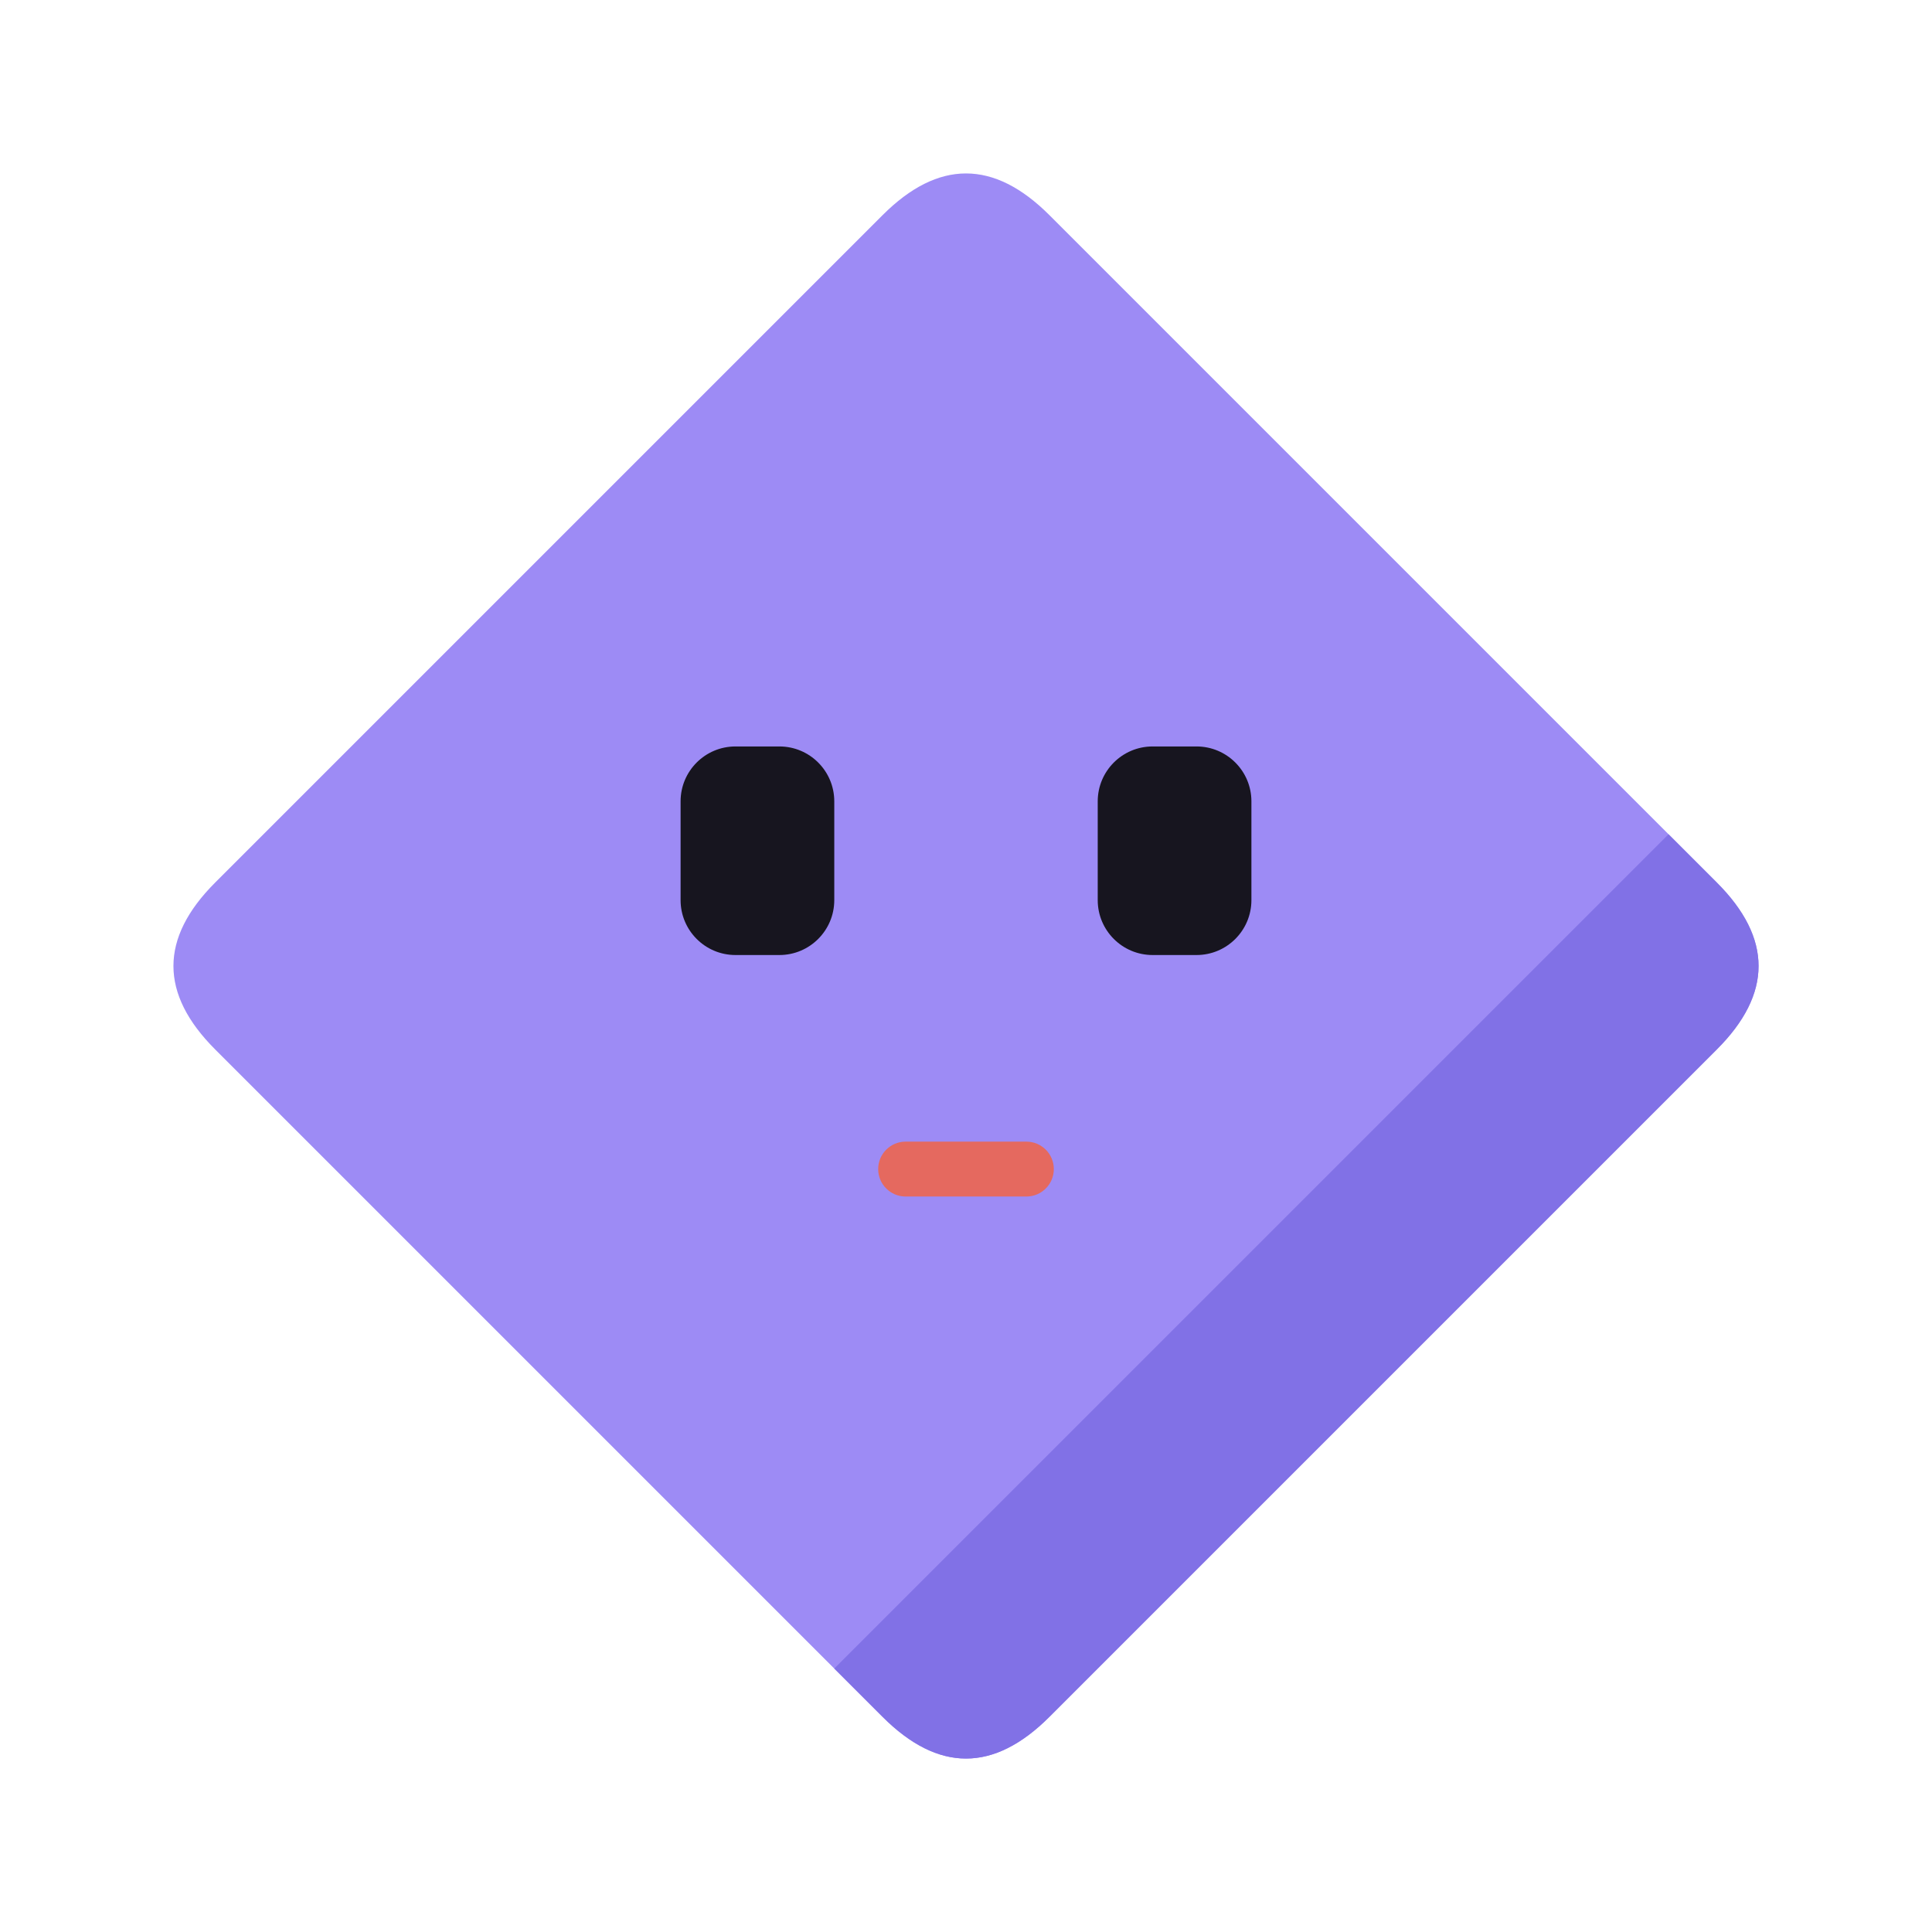
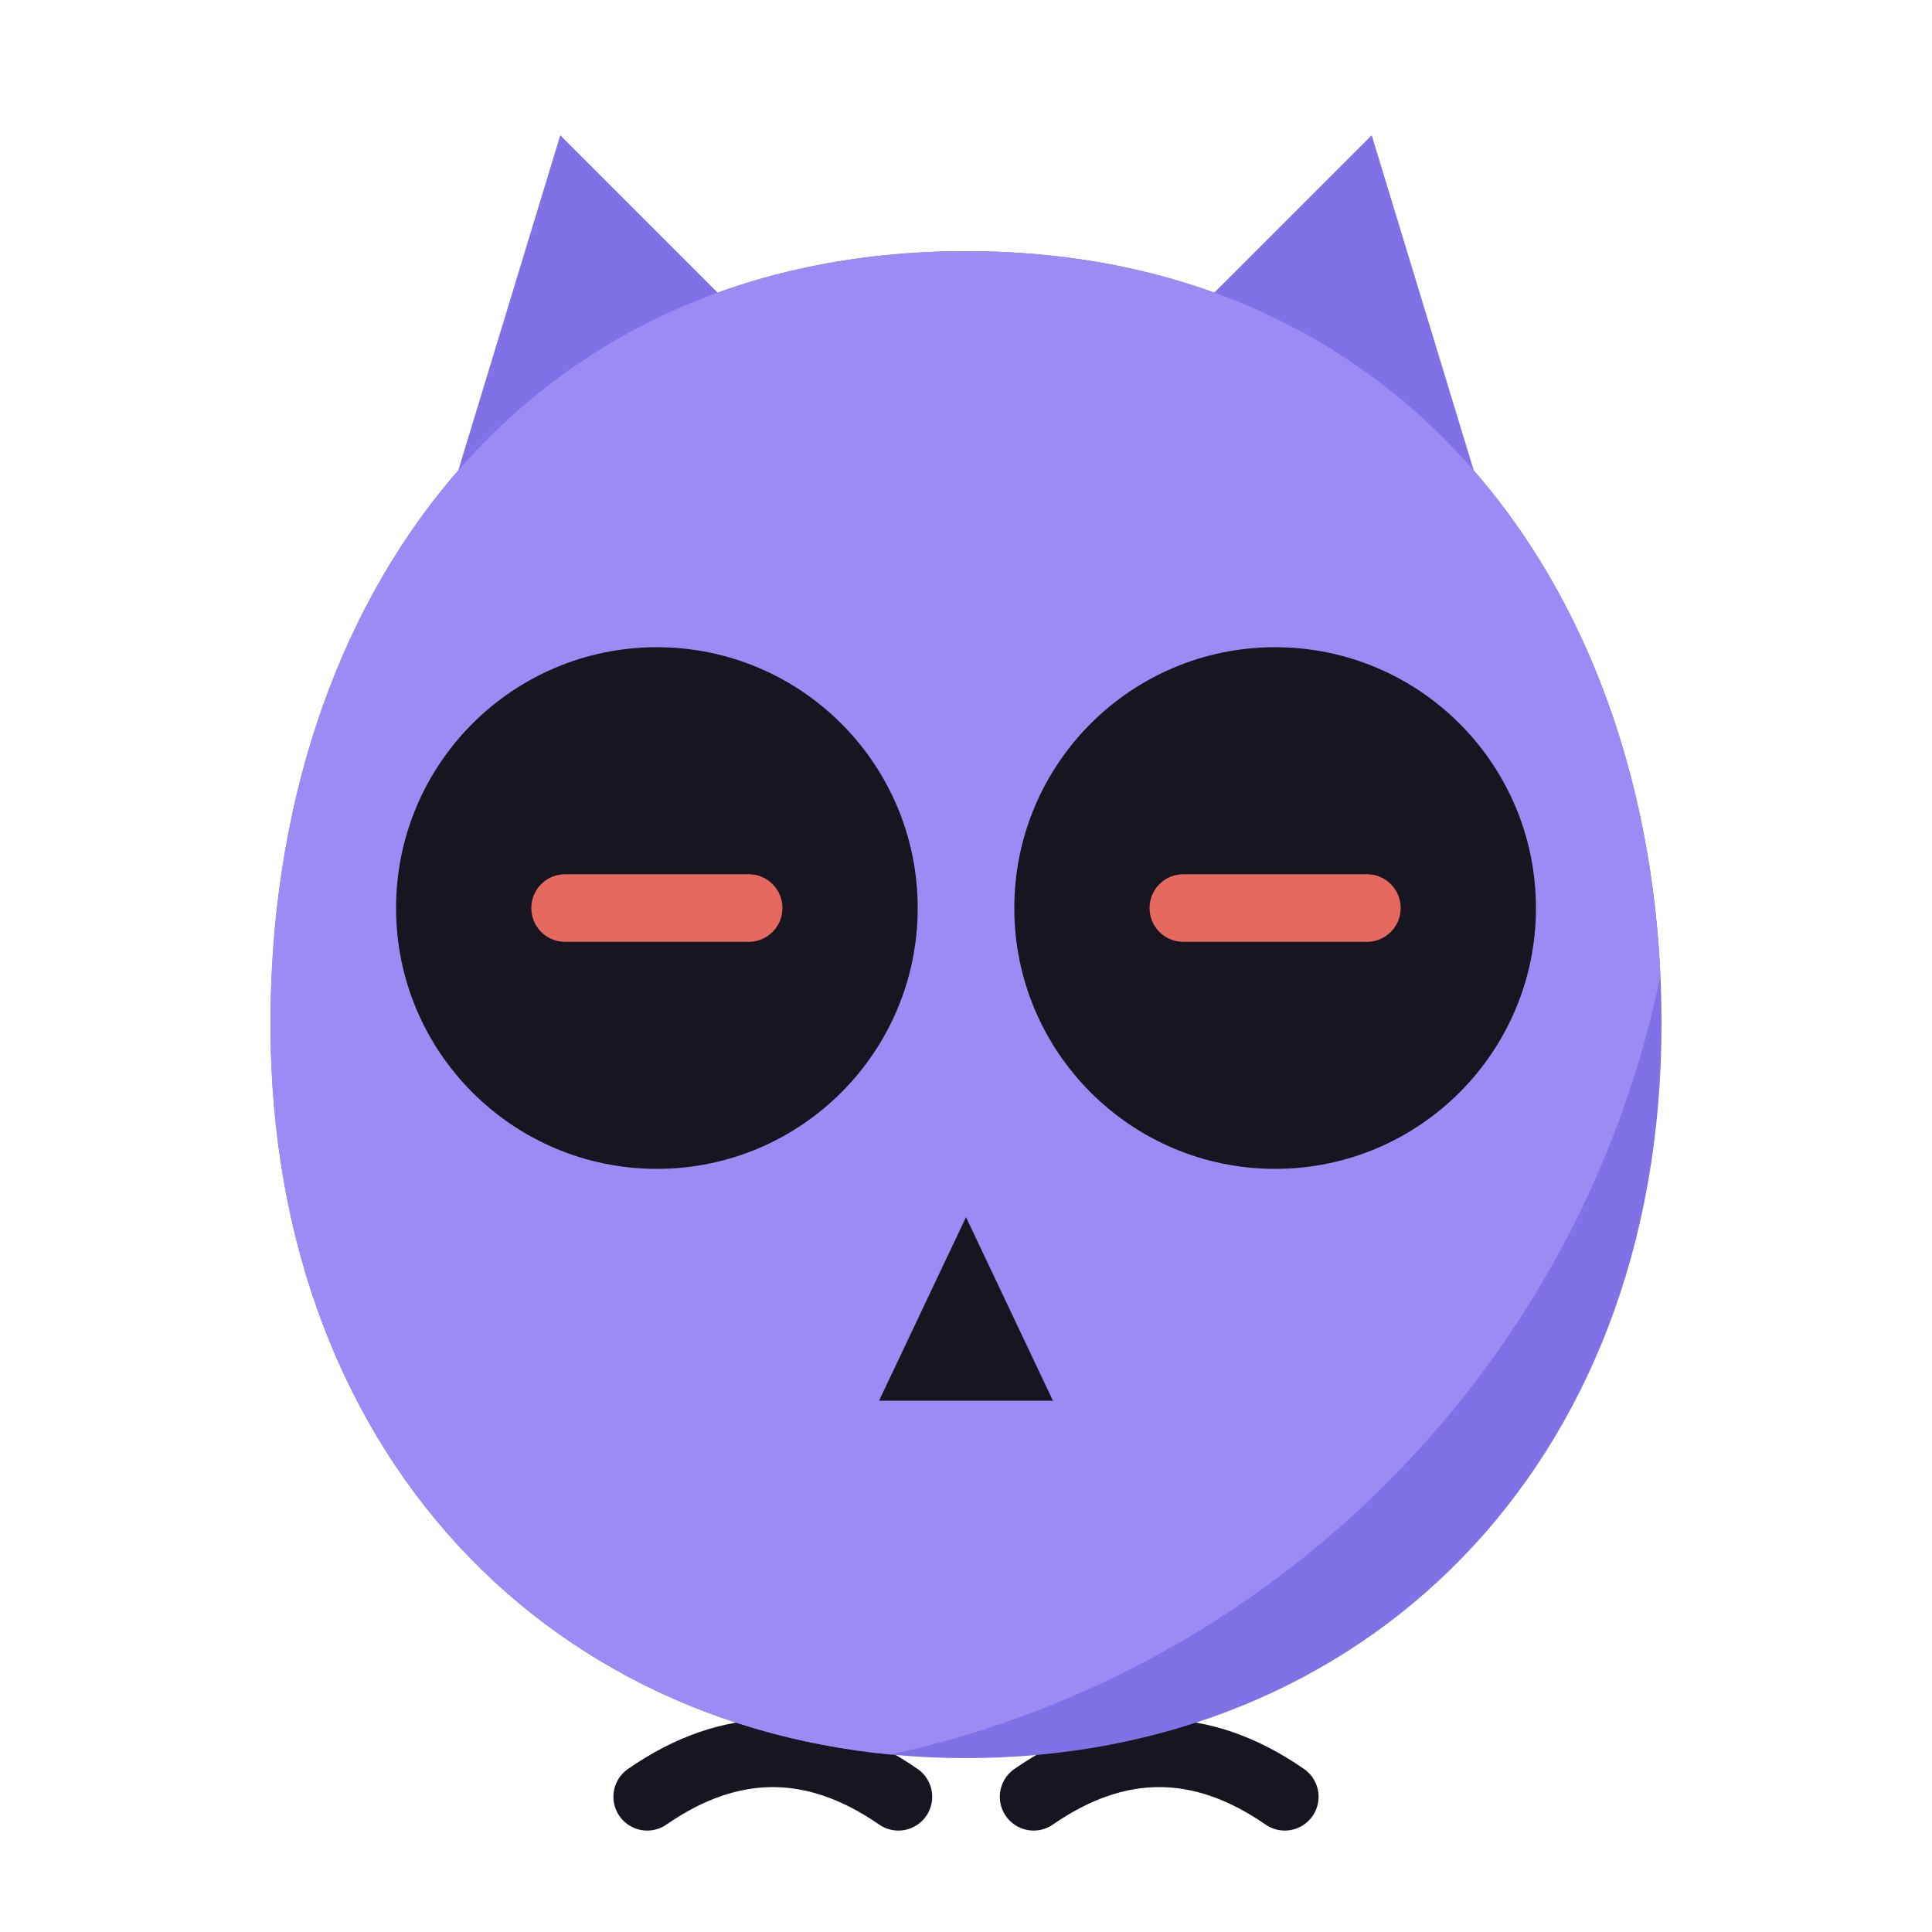
- <svg xmlns="http://www.w3.org/2000/svg" viewBox="0 0 176 176" width="176" height="176" role="img" aria-label="saya, error — flat mouth in red">
+ <svg xmlns="http://www.w3.org/2000/svg" viewBox="0 0 200 200" width="200" height="200" role="img" aria-label="saya, error — pupils flattened to red bars">
  <defs>
-     <clipPath id="saya-body-e">
-       <path d="M107.6 31.6 L168.4 92.4 Q176 100 168.4 107.6 L107.6 168.4 Q100 176 92.4 168.4 L31.6 107.6 Q24 100 31.6 92.4 L92.4 31.6 Q100 24 107.6 31.6 Z" />
+     <clipPath id="body-error">
+       <path d="M100 26 C146 26 172 62 172 106 C172 152 141 182 100 182 C59 182 28 152 28 106 C28 62 54 26 100 26 Z" />
+     </clipPath>
+     <clipPath id="eye-error-0">
+       <circle cx="68" cy="94" r="27" />
+     </clipPath>
+     <clipPath id="eye-error-1">
+       <circle cx="132" cy="94" r="27" />
    </clipPath>
  </defs>
-   <g transform="translate(-12,-12)">
-     <path fill="#9d8bf5" d="M107.6 31.6 L168.4 92.4 Q176 100 168.4 107.6 L107.6 168.4 Q100 176 92.4 168.4 L31.6 107.6 Q24 100 31.6 92.4 L92.4 31.6 Q100 24 107.6 31.6 Z" />
-     <path fill="#8171e6" d="M52 200 L200 52 L200 200 Z" clip-path="url(#saya-body-e)" />
-     <g fill="#17151f">
-       <rect x="74" y="80" width="14" height="19" rx="5" />
-       <rect x="112" y="80" width="14" height="19" rx="5" />
-     </g>
-     <rect x="92" y="116" width="16" height="5" rx="2.5" fill="#e5695f" />
-   </g>
+   <path d="M44 60 L58 14 L88 44 Z" fill="#8171e6" />
+   <path d="M156 60 L142 14 L112 44 Z" fill="#8171e6" />
+   <path d="M67 186 q13 -9 26 0" fill="none" stroke="#17151f" stroke-width="7" stroke-linecap="round" />
+   <path d="M107 186 q13 -9 26 0" fill="none" stroke="#17151f" stroke-width="7" stroke-linecap="round" />
+   <path d="M100 26 C146 26 172 62 172 106 C172 152 141 182 100 182 C59 182 28 152 28 106 C28 62 54 26 100 26 Z" fill="#8171e6" />
+   <circle cx="70" cy="80" r="104" fill="#9d8bf5" clip-path="url(#body-error)" />
+   <circle cx="68" cy="94" r="27" fill="#17151f" />
+   <circle cx="132" cy="94" r="27" fill="#17151f" />
+   <rect x="55" y="90.5" width="26" height="7" rx="3.5" fill="#e5695f" />
+   <rect x="119" y="90.5" width="26" height="7" rx="3.5" fill="#e5695f" />
+   <path d="M100 126 L109 145 L91 145 Z" fill="#17151f" />
</svg>
